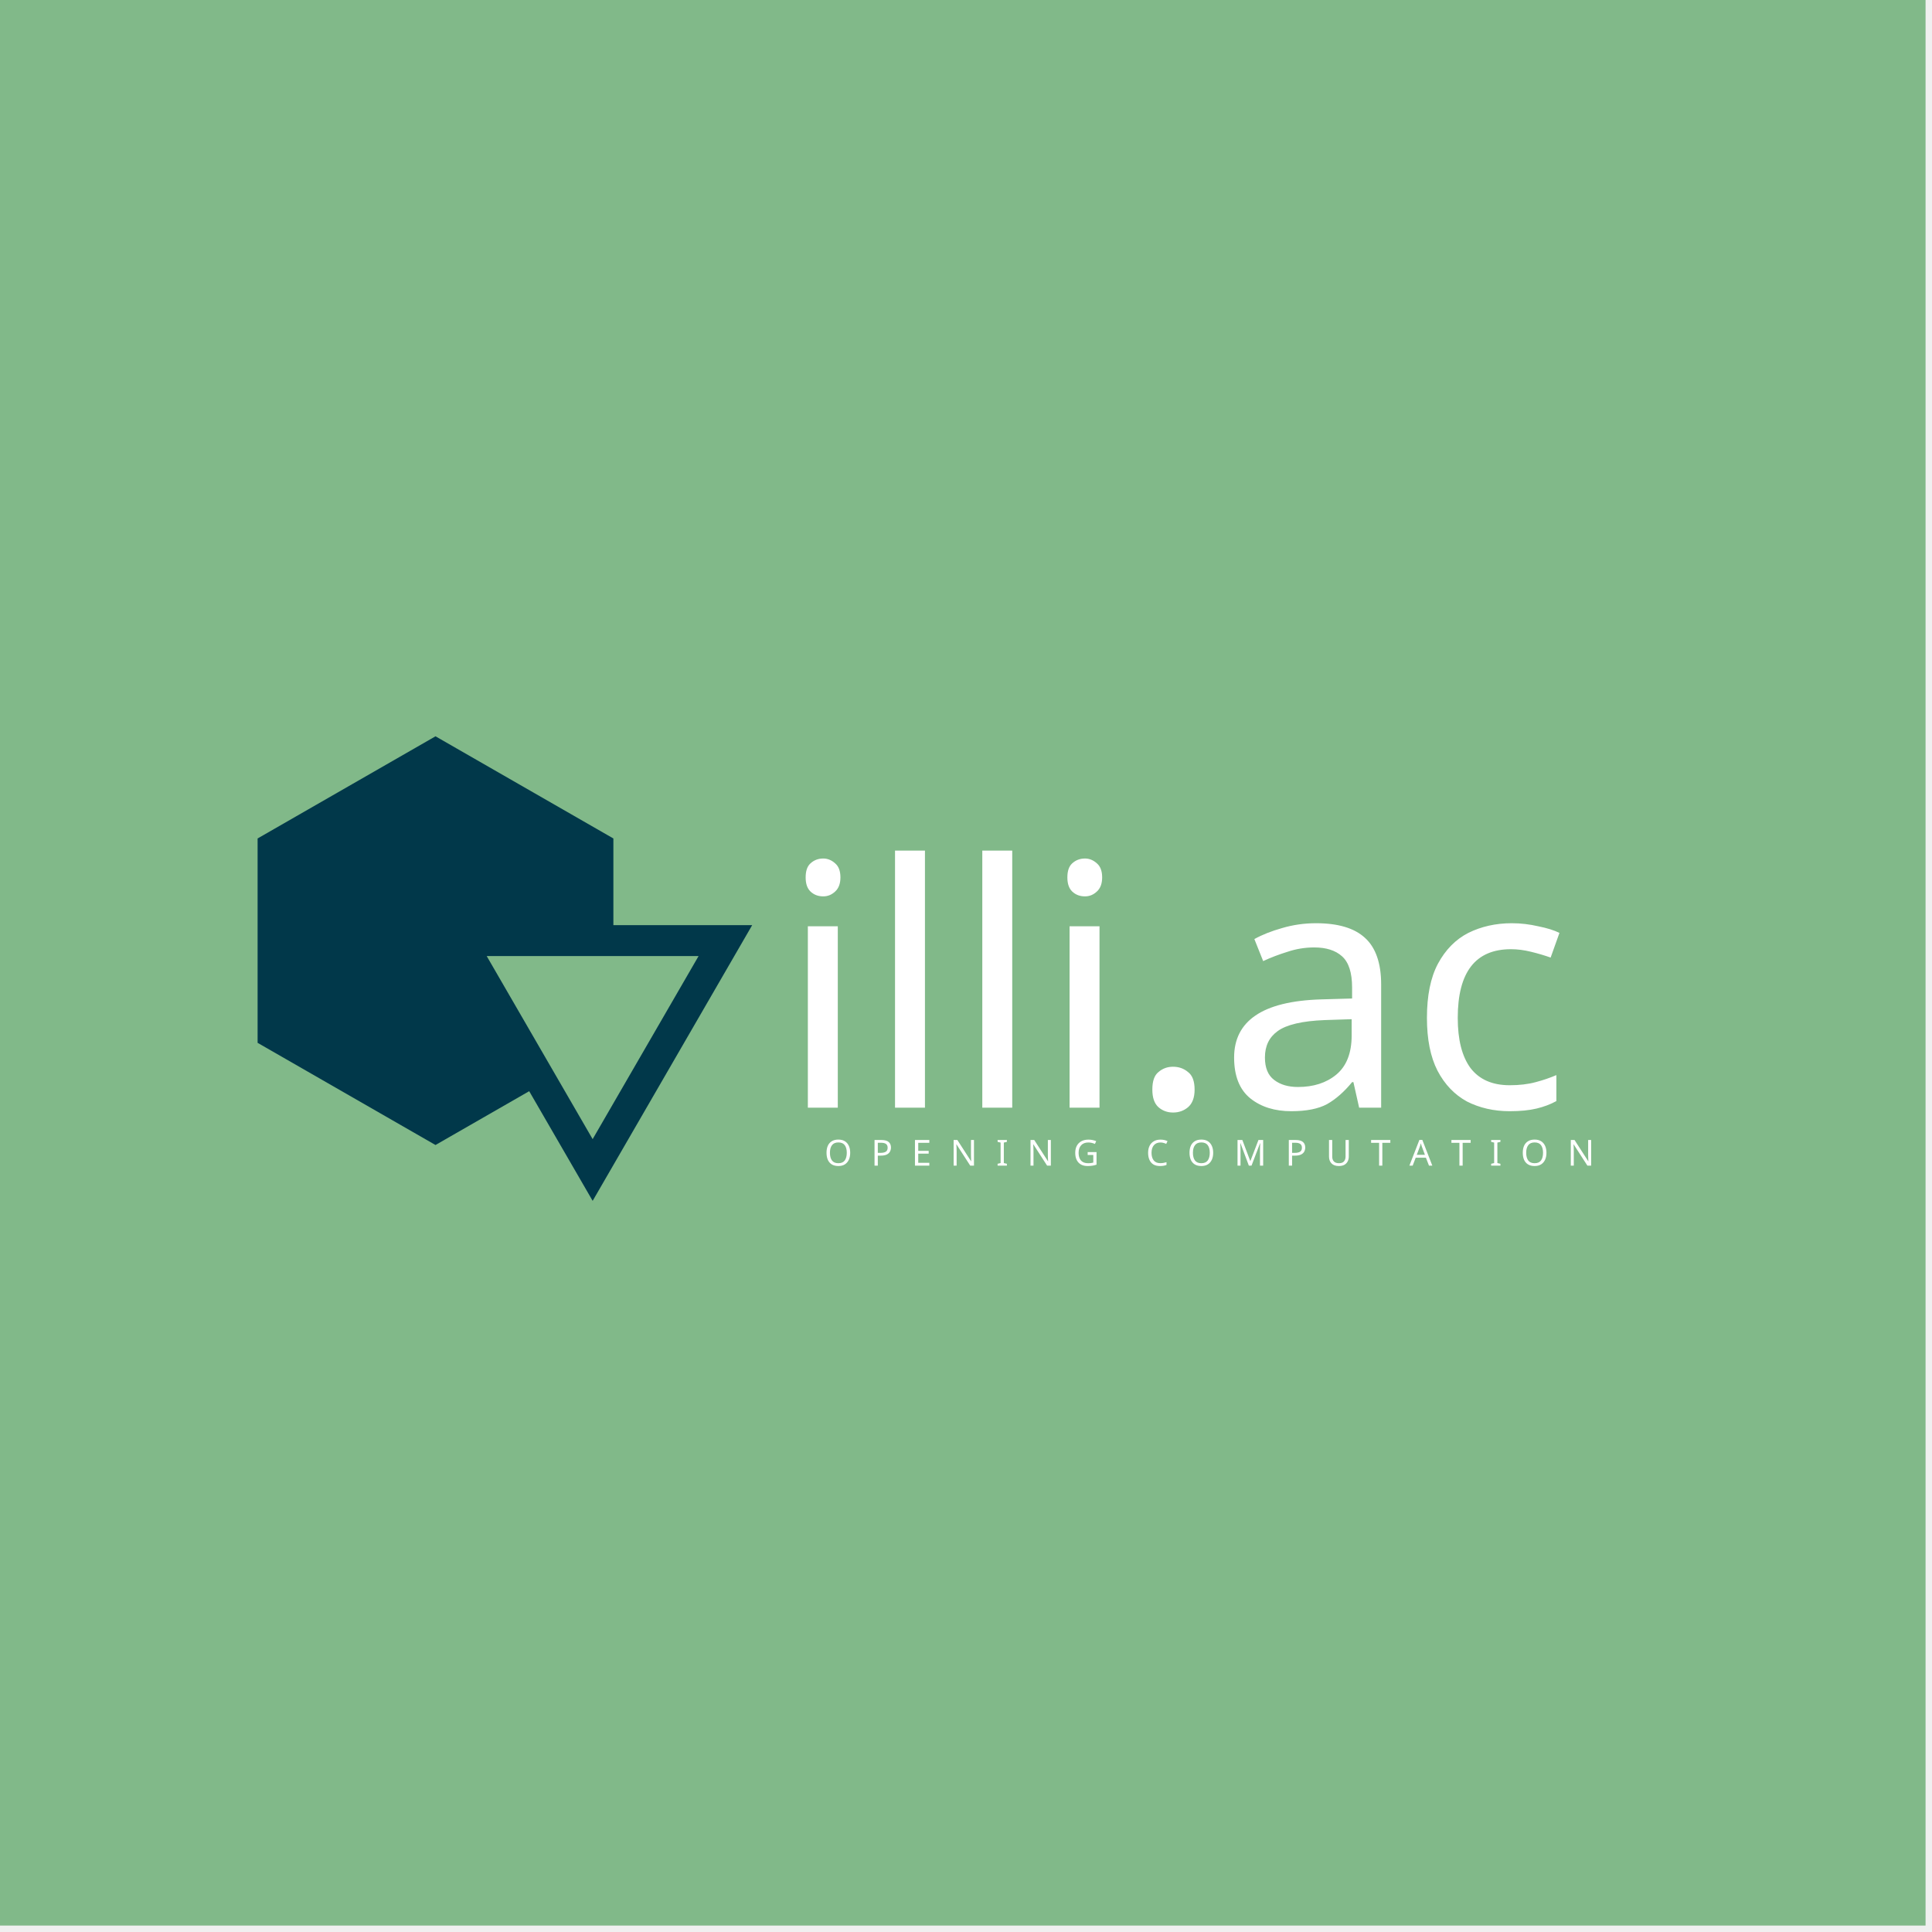
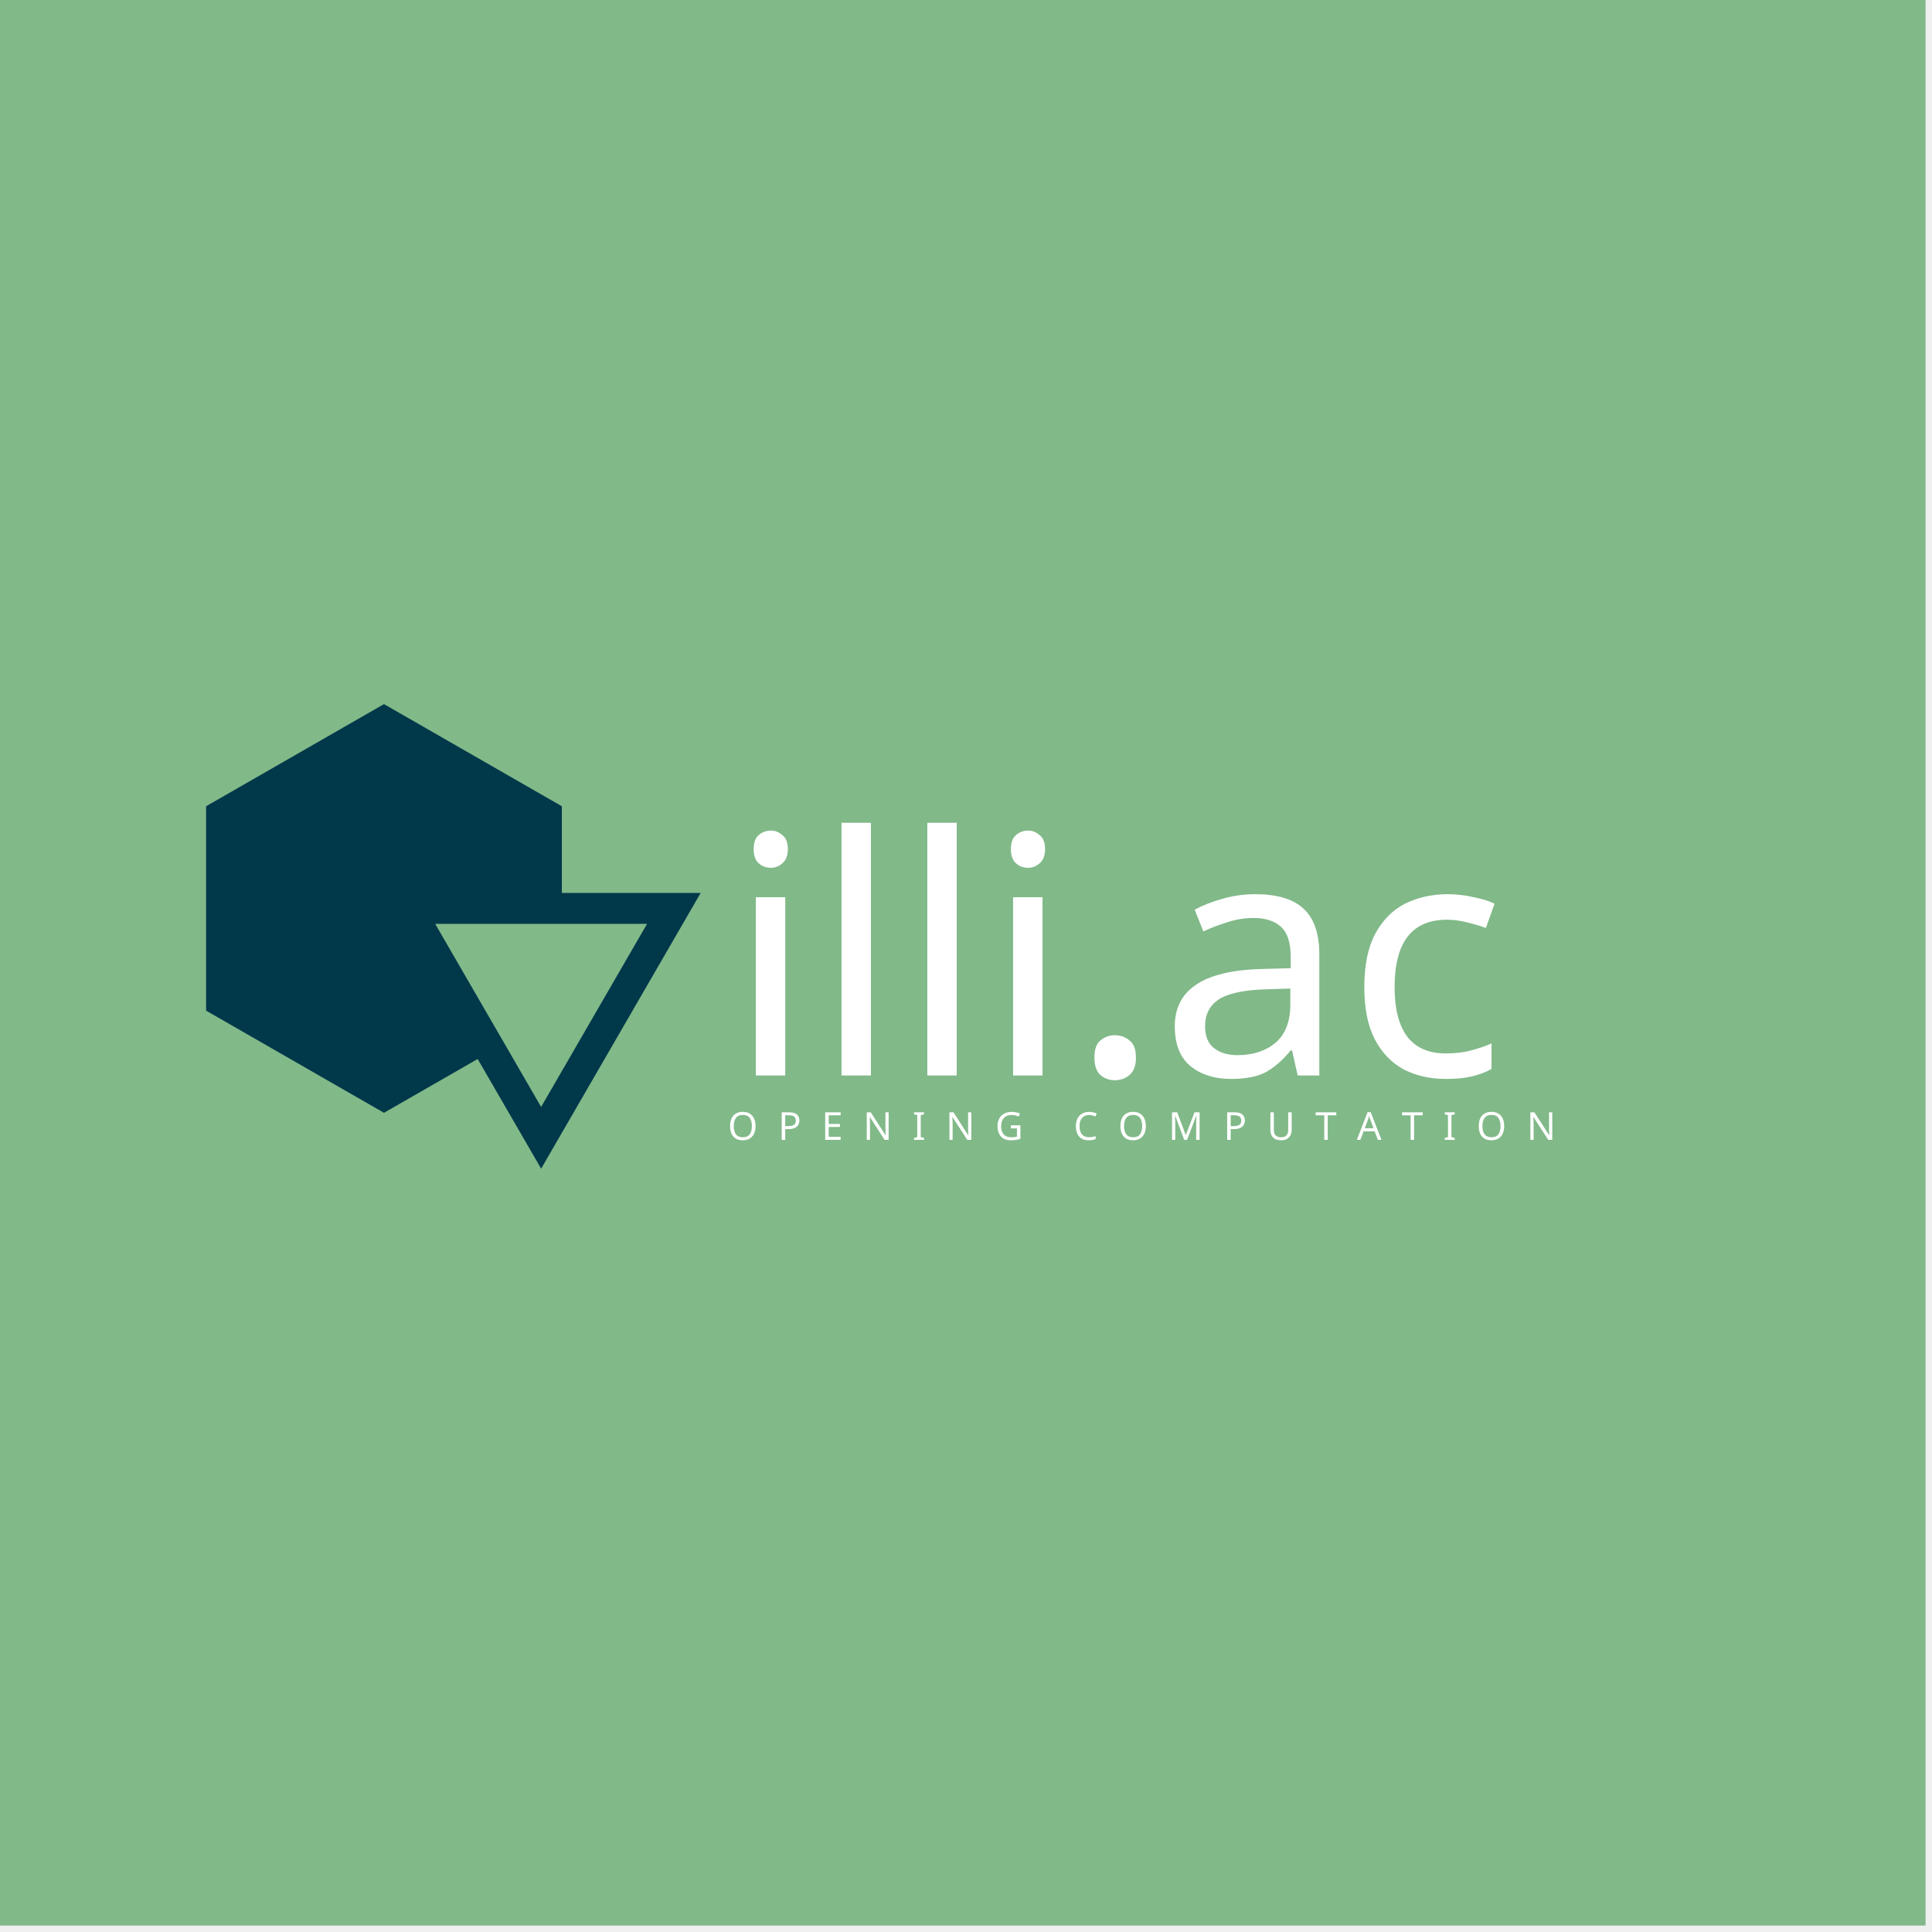
<svg xmlns="http://www.w3.org/2000/svg" version="1.1" id="logo-slogan-icon-left-svg" class="logo-slogan-icon-left" viewBox="0 0 300 300">
  <rect id="background" class="background-square" fill="#81b989" x="-1" y="-1" width="300" height="300" />
-   <g id="logo-slogan-icon-left" transform="matrix(1,0,0,1,40,105)">
+   <g id="logo-slogan-icon-left" transform="matrix(1,0,0,1,32,100)">
    <g id="logo-slogan" transform="matrix(1,0,0,1,81,67)" fill="#ffffff">
-       <g id="logo" transform="matrix(4.375,0,0,4.375,0,0)">
+       <g id="logo" transform="matrix(4.3,0,0,4.3,0,0)">
        <text id="logo-text" style="font-family:'Istok Web'">illi.ac</text>
      </g>
-       <g id="slogan" transform="matrix(0.465,0,0,0.465,7,9)">
+       <g id="slogan" transform="matrix(0.5,0,0,0.5,0,10)">
        <text id="slogan-text" xml:space="preserve" style="font-family:Questrial">O  P  E  N  I  N  G     C  O  M  P  U  T  A  T  I  O  N</text>
      </g>
    </g>
    <g id="icon" transform="matrix(2.4,0,0,2.4,0,7)" stroke="none" fill="#01384a">
      <path id="icon-path" d="M 17.572,23.933 21.678,31.028 32,13.189 H 23.019 V 7.582 L 11.51,0.972 0,7.582 v 13.222 l 11.51,6.611 z m 10.96,-8.744 -6.855,11.846 -6.855,-11.846 z" />
    </g>
  </g>
</svg>
